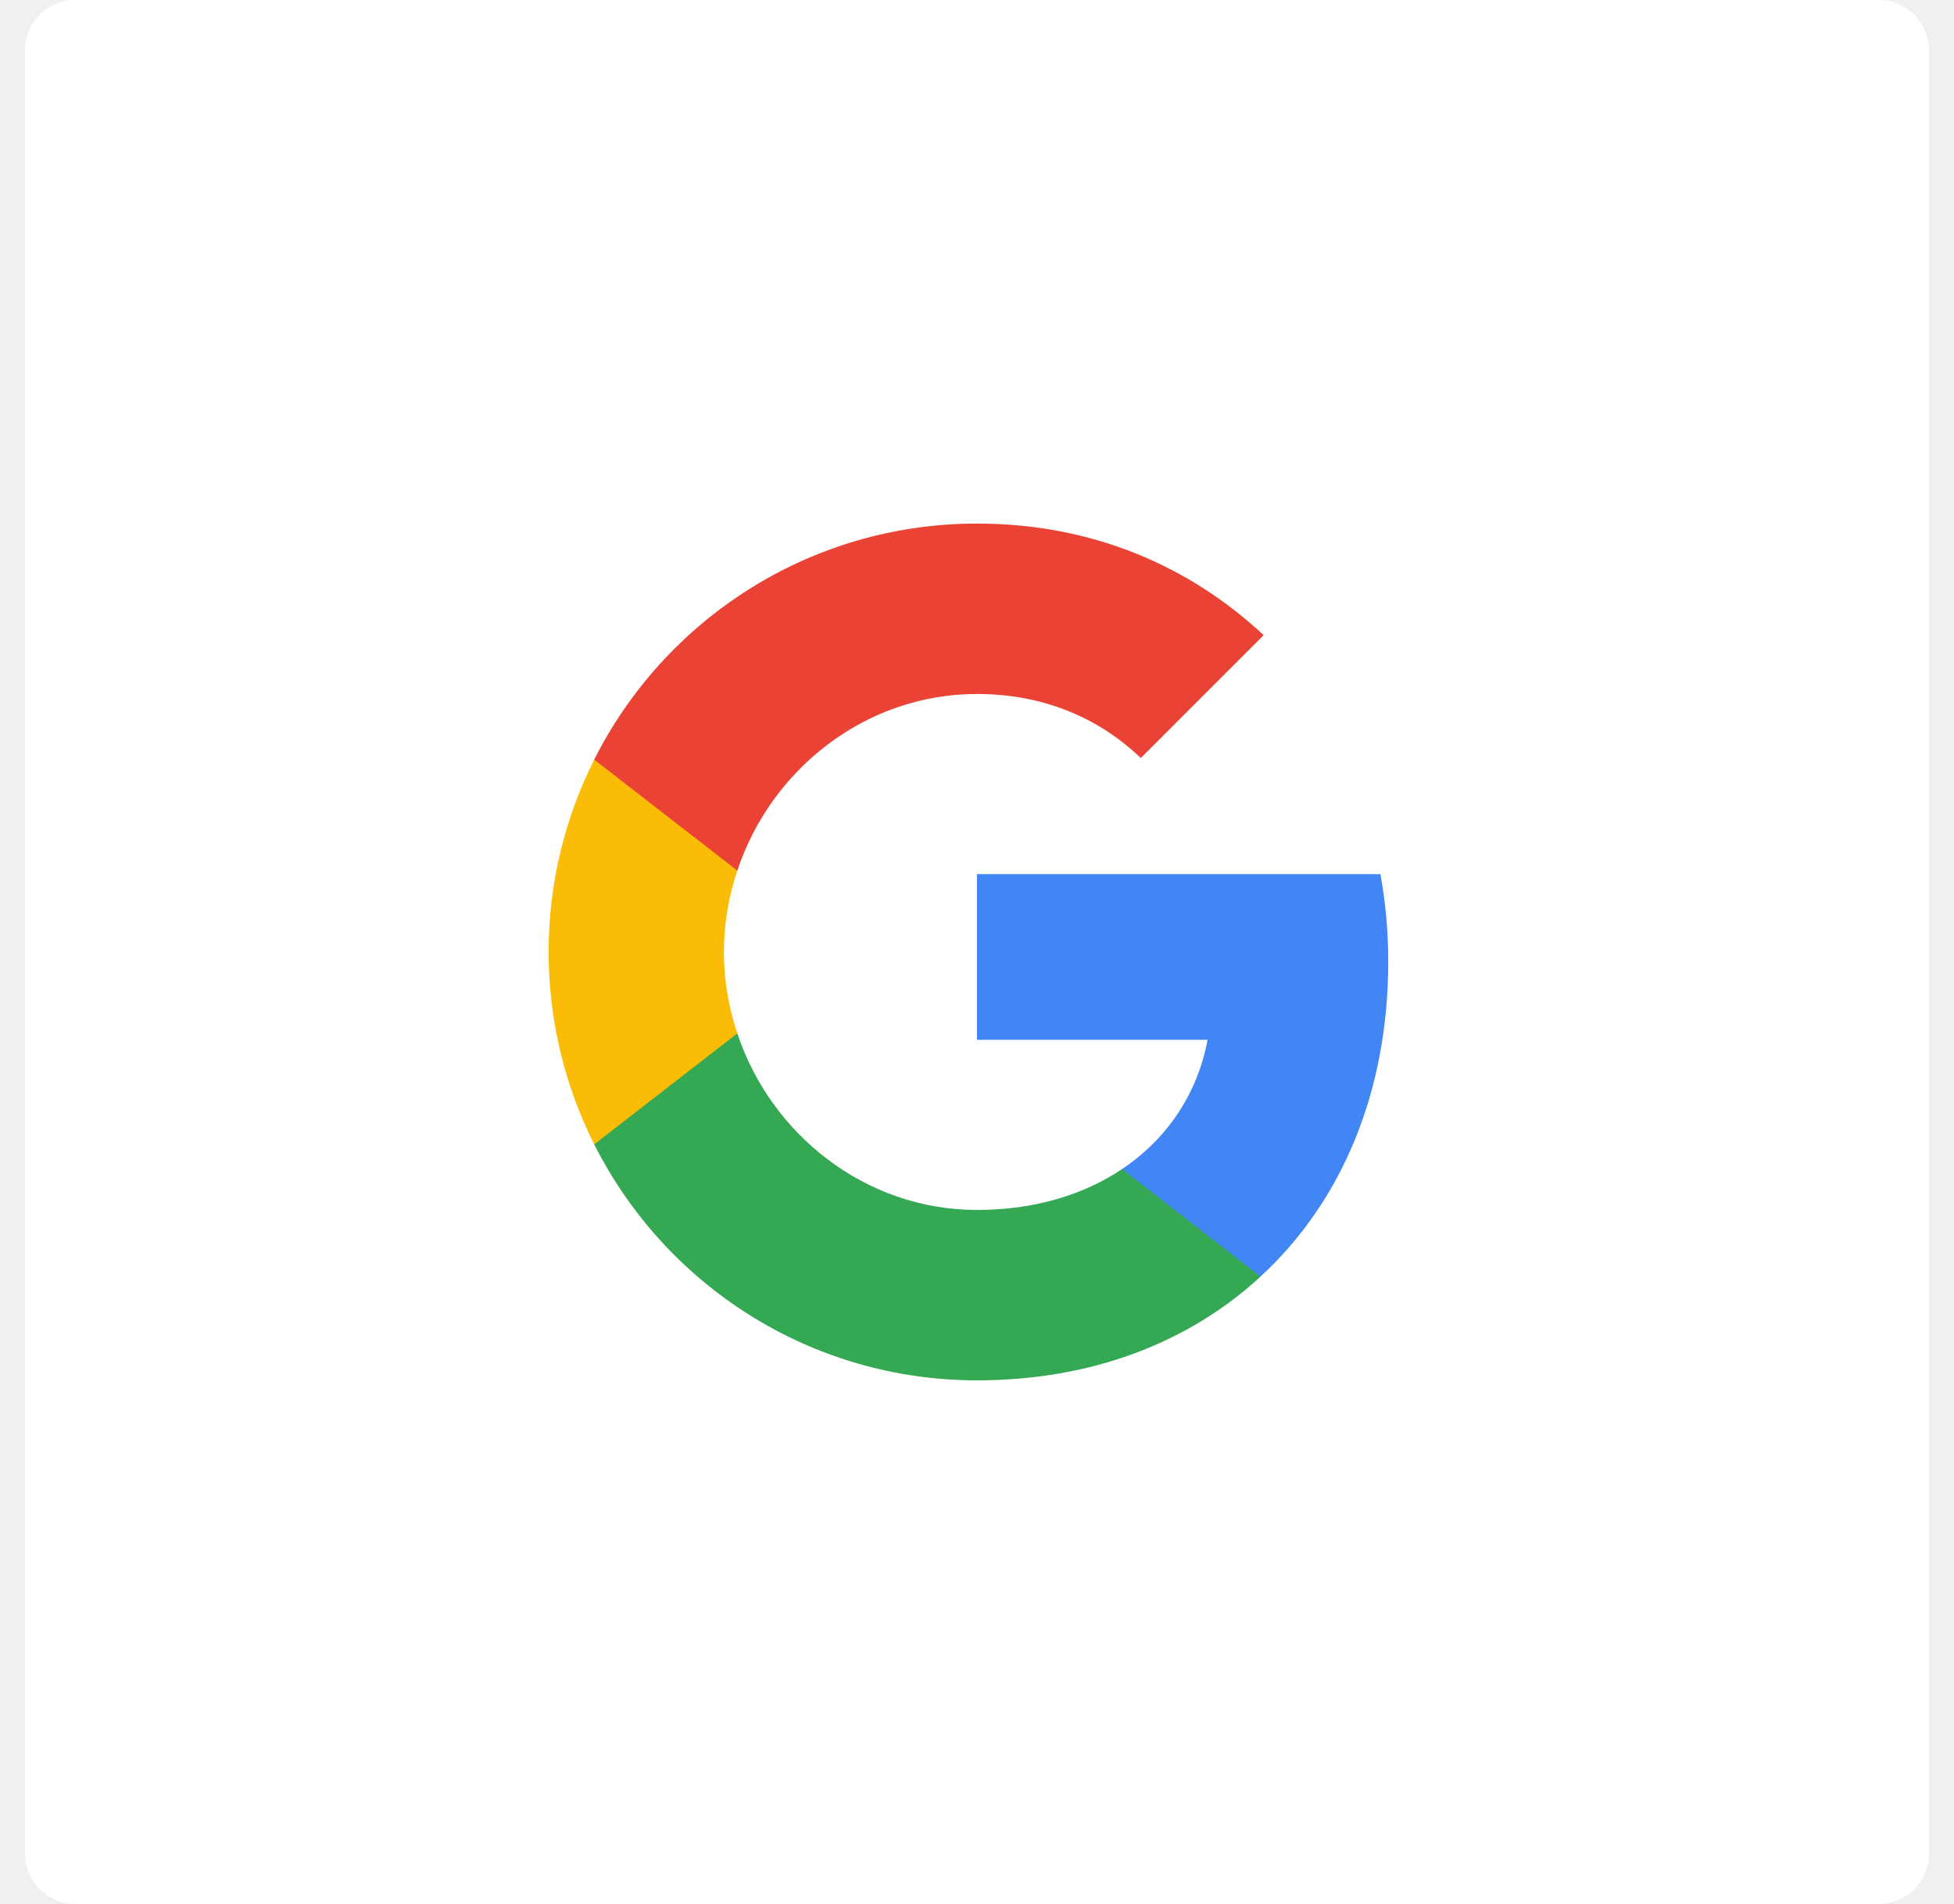
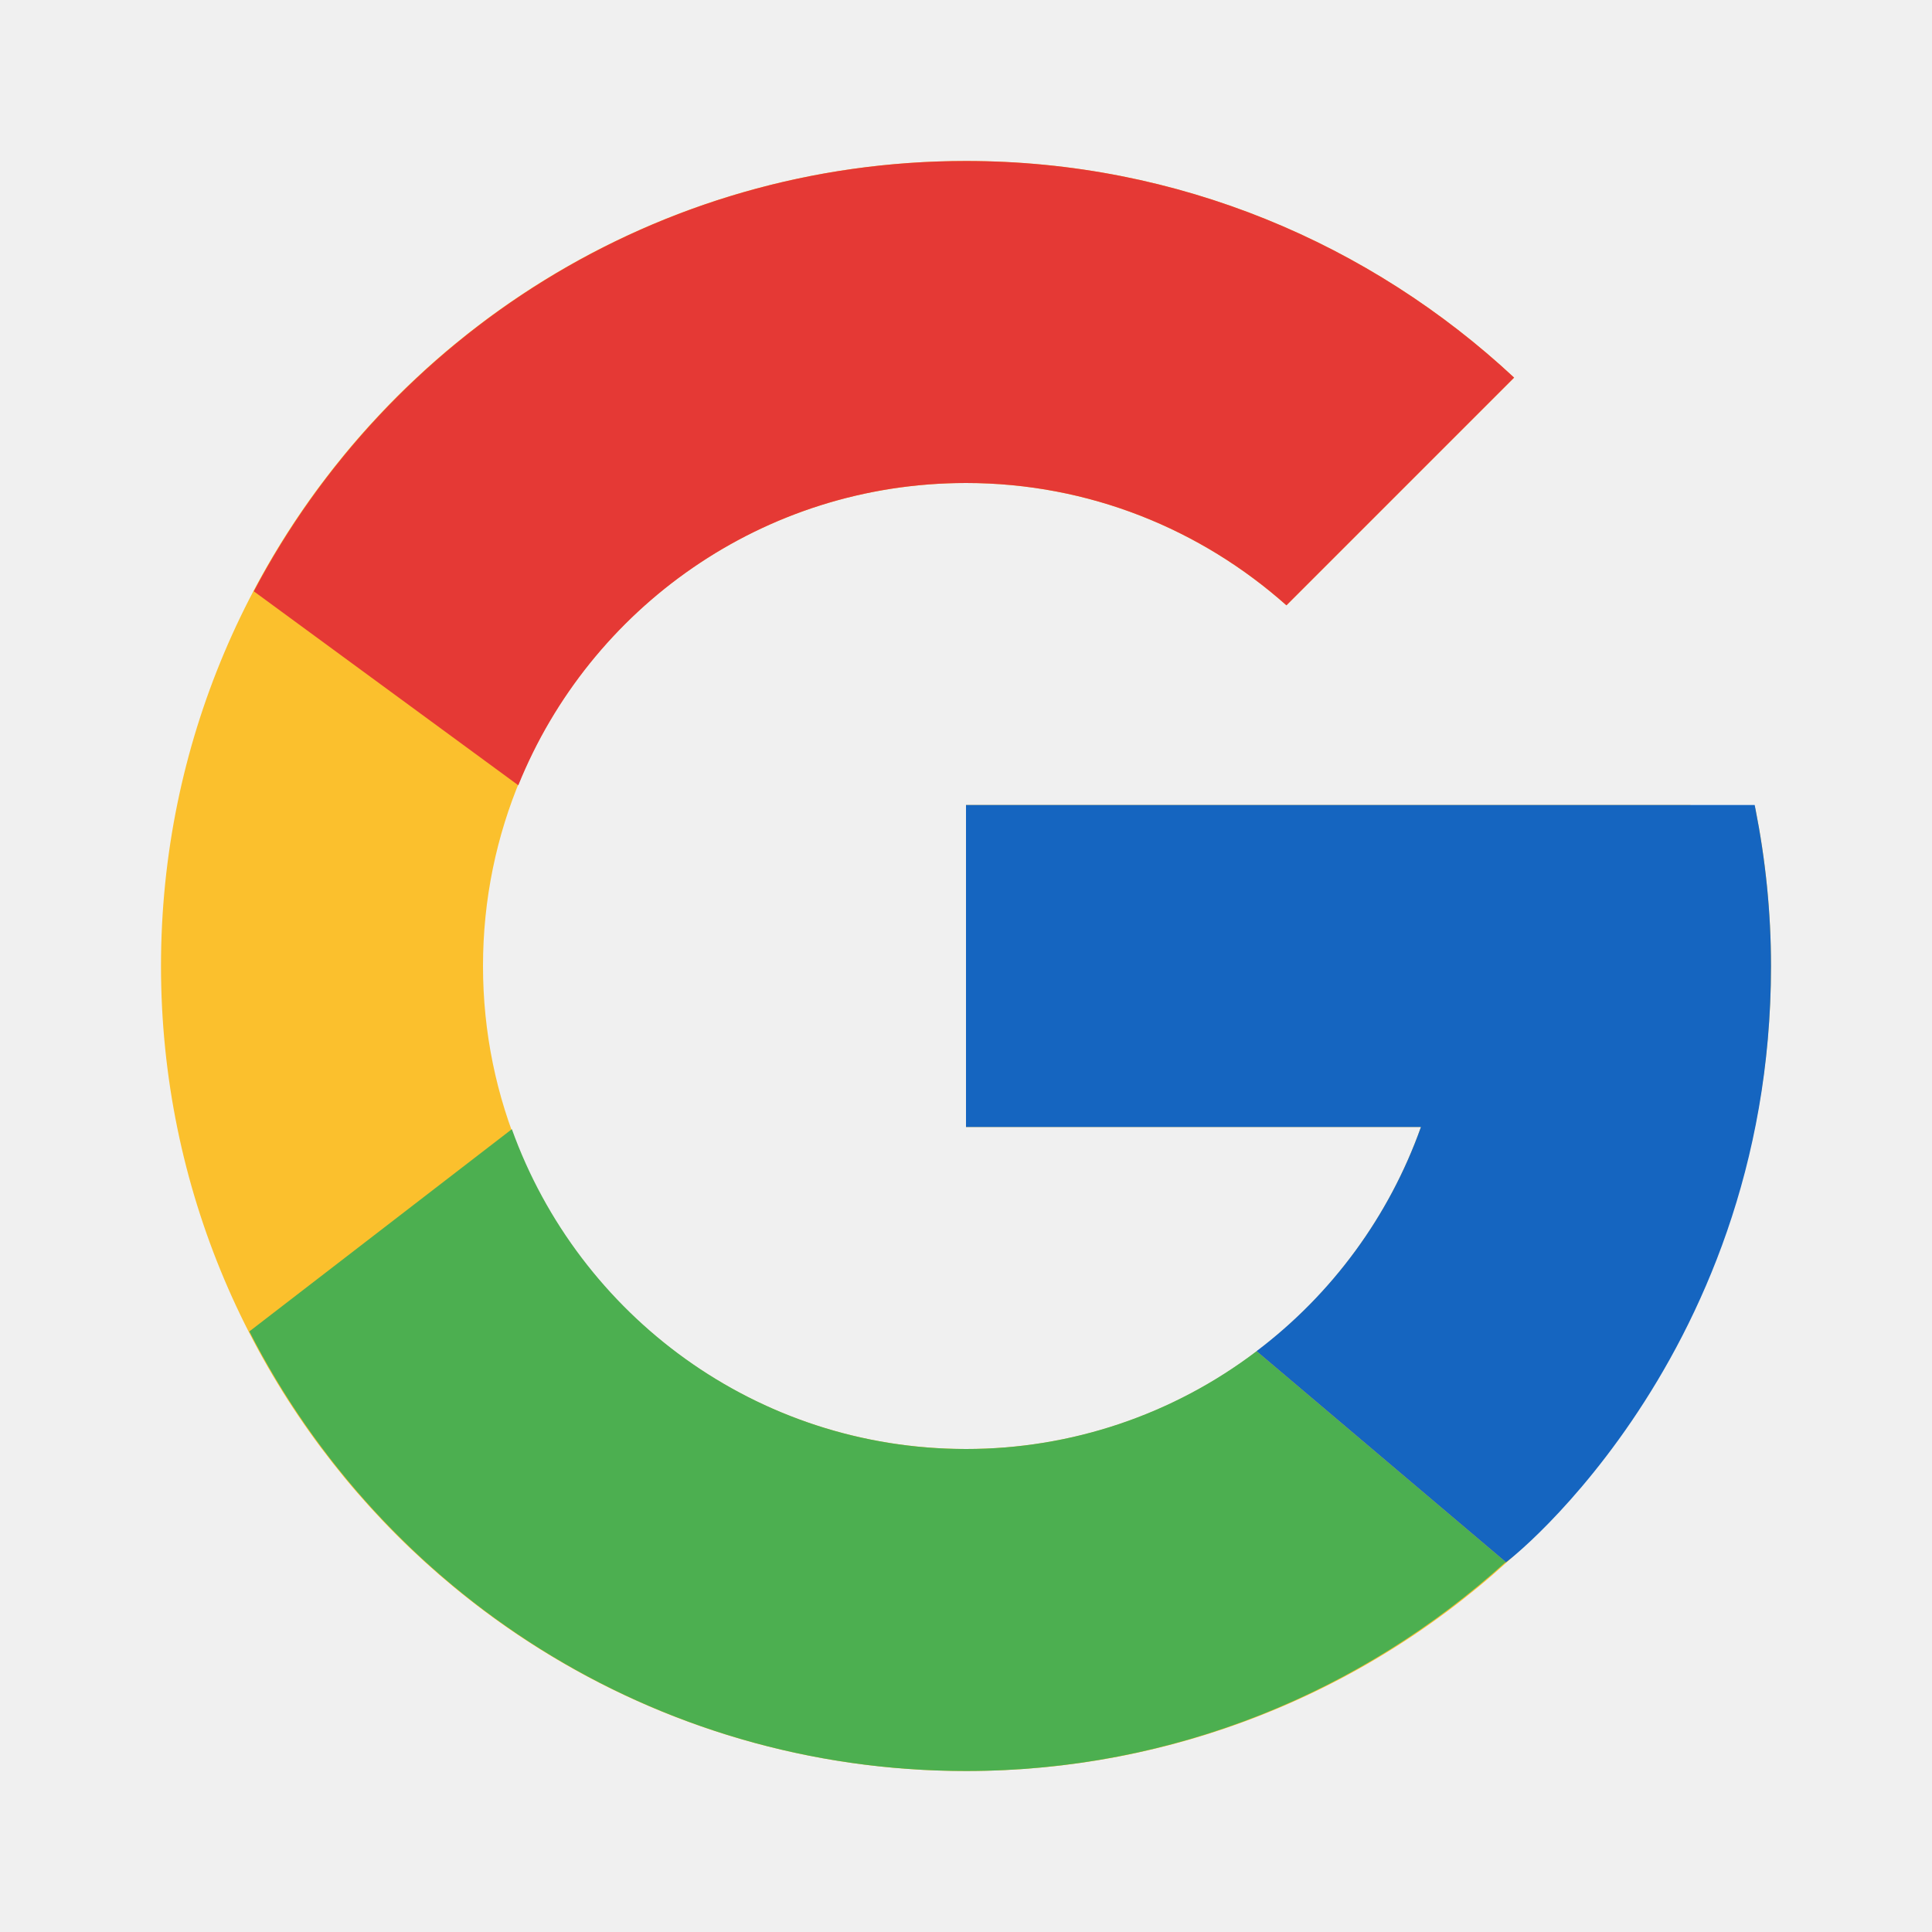
- <svg xmlns="http://www.w3.org/2000/svg" width="39" height="38" viewBox="0 0 39 38" fill="none">
-   <rect x="0.5" width="38" height="38" rx="1" fill="white" />
-   <path fill-rule="evenodd" clip-rule="evenodd" d="M27.708 19.194C27.708 18.588 27.654 18.005 27.552 17.446H19.5V20.753H24.102C23.903 21.822 23.301 22.727 22.395 23.333V25.479H25.159C26.775 23.99 27.708 21.798 27.708 19.194Z" fill="#4285F4" />
-   <path fill-rule="evenodd" clip-rule="evenodd" d="M19.5 27.55C21.809 27.55 23.744 26.784 25.159 25.479L22.396 23.333C21.63 23.846 20.651 24.149 19.5 24.149C17.273 24.149 15.388 22.645 14.716 20.625H11.86V22.84C13.267 25.634 16.158 27.55 19.5 27.55Z" fill="#34A853" />
-   <path fill-rule="evenodd" clip-rule="evenodd" d="M14.716 20.625C14.545 20.112 14.448 19.564 14.448 19C14.448 18.437 14.545 17.889 14.716 17.376V15.16H11.86C11.28 16.315 10.95 17.62 10.95 19C10.95 20.38 11.28 21.686 11.86 22.84L14.716 20.625Z" fill="#FBBC05" />
-   <path fill-rule="evenodd" clip-rule="evenodd" d="M19.5 13.851C20.756 13.851 21.883 14.282 22.769 15.129L25.221 12.677C23.74 11.297 21.805 10.45 19.5 10.45C16.158 10.45 13.267 12.366 11.86 15.161L14.716 17.376C15.388 15.355 17.273 13.851 19.5 13.851Z" fill="#EA4335" />
+ <svg xmlns="http://www.w3.org/2000/svg" focusable="false" data-icon="google" viewBox="0 0 48 48" className="w-6 h-6 mr-3 -ml-2">
+   <path fill="#fbc02d" d="M43.611 20.083H42V20H24v8h11.303c-1.649 4.657-6.08 8-11.303 8-6.627 0-12-5.373-12-12s5.373-12 12-12c3.059 0 5.842 1.154 7.961 3.039l5.657-5.657C34.046 6.053 29.268 4 24 4 12.955 4 4 12.955 4 24s8.955 20 20 20 20-8.955 20-20c0-1.341-.138-2.65-.389-3.917z" />
+   <path fill="#e53935" d="M6.306 14.691l6.571 4.819C14.655 15.108 18.961 12 24 12c3.059 0 5.842 1.154 7.961 3.039l5.657-5.657C34.046 6.053 29.268 4 24 4 16.318 4 9.656 8.337 6.306 14.691z" />
+   <path fill="#4caf50" d="M24 44c5.166 0 9.86-1.977 13.409-5.192l-6.19-5.238A11.91 11.91 0 0124 36c-5.202 0-9.619-3.317-11.283-7.946l-6.522 5.025C9.505 39.556 16.227 44 24 44z" />
+   <path fill="#1565c0" d="M43.611 20.083L43.595 20H24v8h11.303a12.04 12.04 0 01-4.087 5.571l.003-.002 6.19 5.238C36.971 39.205 44 34 44 24c0-1.341-.138-2.65-.389-3.917z" />
</svg>
